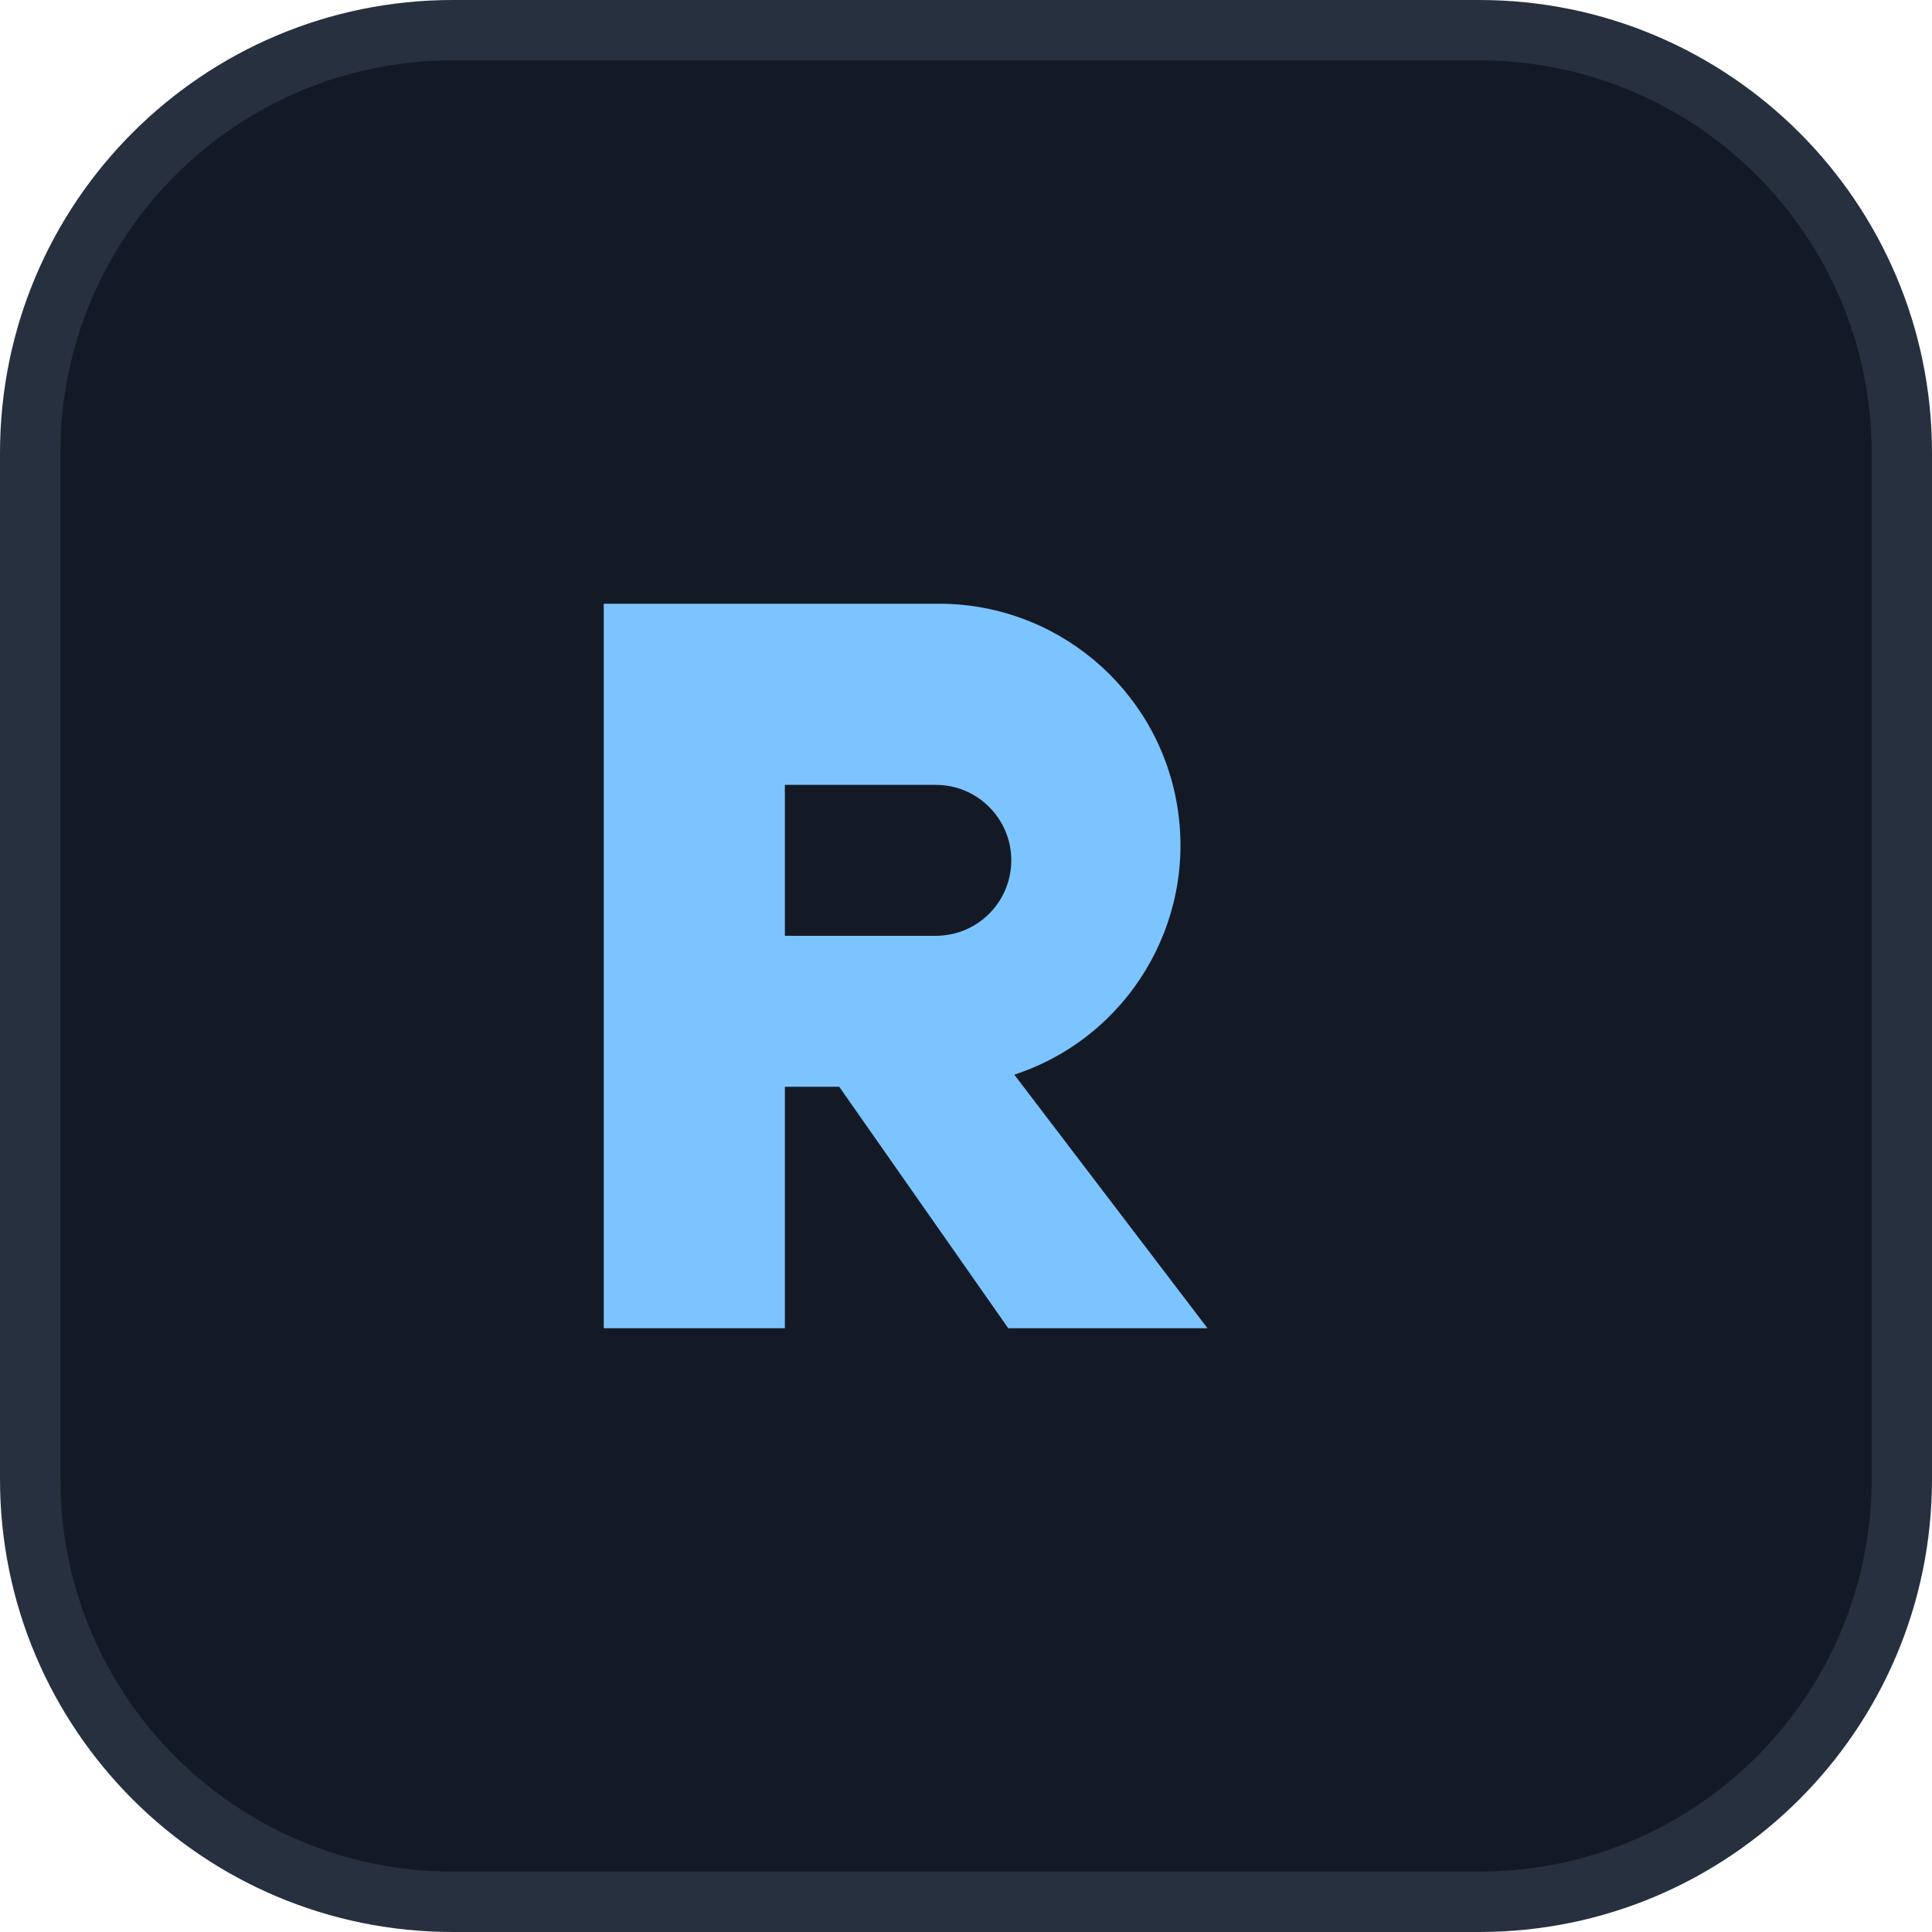
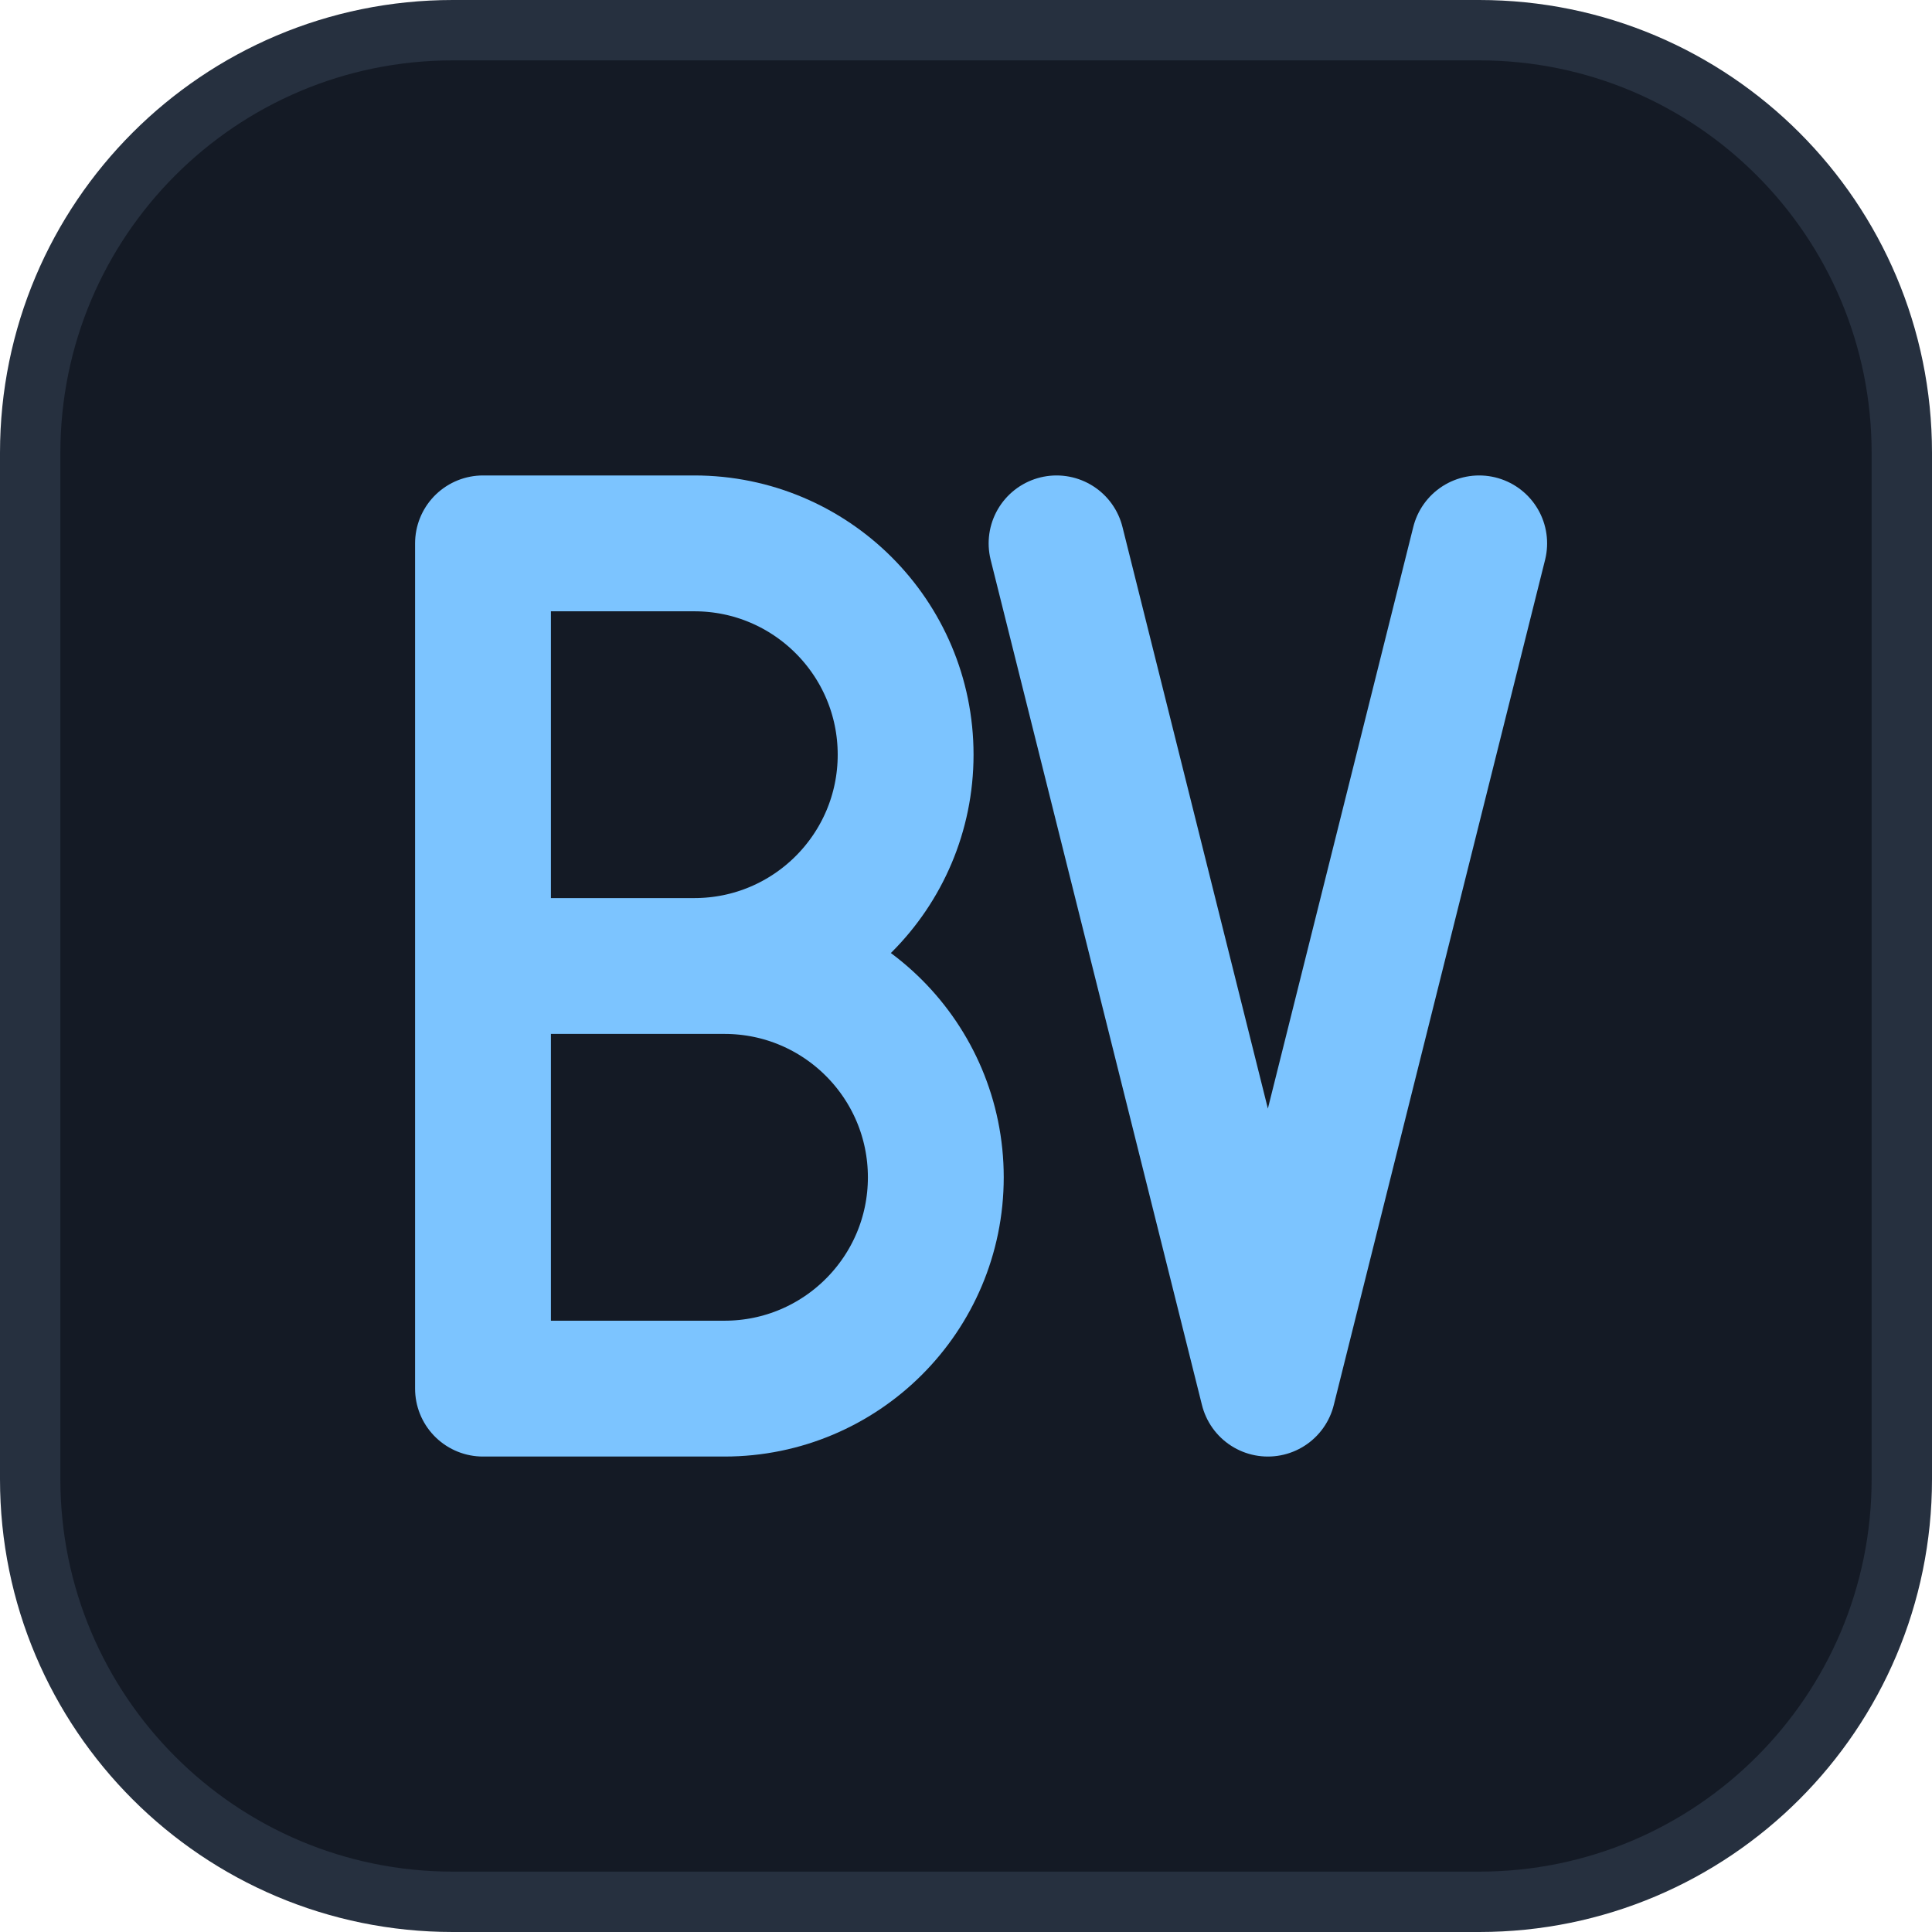
- <svg xmlns="http://www.w3.org/2000/svg" viewBox="0 0 64 64" role="img" aria-label="React Frontend Template">
+ <svg xmlns="http://www.w3.org/2000/svg" viewBox="0 0 64 64" role="img" aria-label="Blake Vandercar">
  <rect x="1" y="1" width="62" height="62" rx="14" fill="#141a25" stroke="#26303f" stroke-width="2" />
-   <path d="M20 44V20h11a8 8 0 0 1 2.6 15.6L40 44h-6.6l-5.6-8H26v8z" fill="#7cc4ff" />
-   <path d="M26 26v5h5a2.5 2.5 0 0 0 0-5z" fill="#141a25" />
+   <path d="M16 18v28M16 18h7a7 7 0 0 1 0 14h-7M16 32h8a7 7 0 0 1 0 14h-8M35 18l7 28 7-28" fill="none" stroke="#7cc4ff" stroke-width="4.5" stroke-linecap="round" stroke-linejoin="round" />
</svg>
